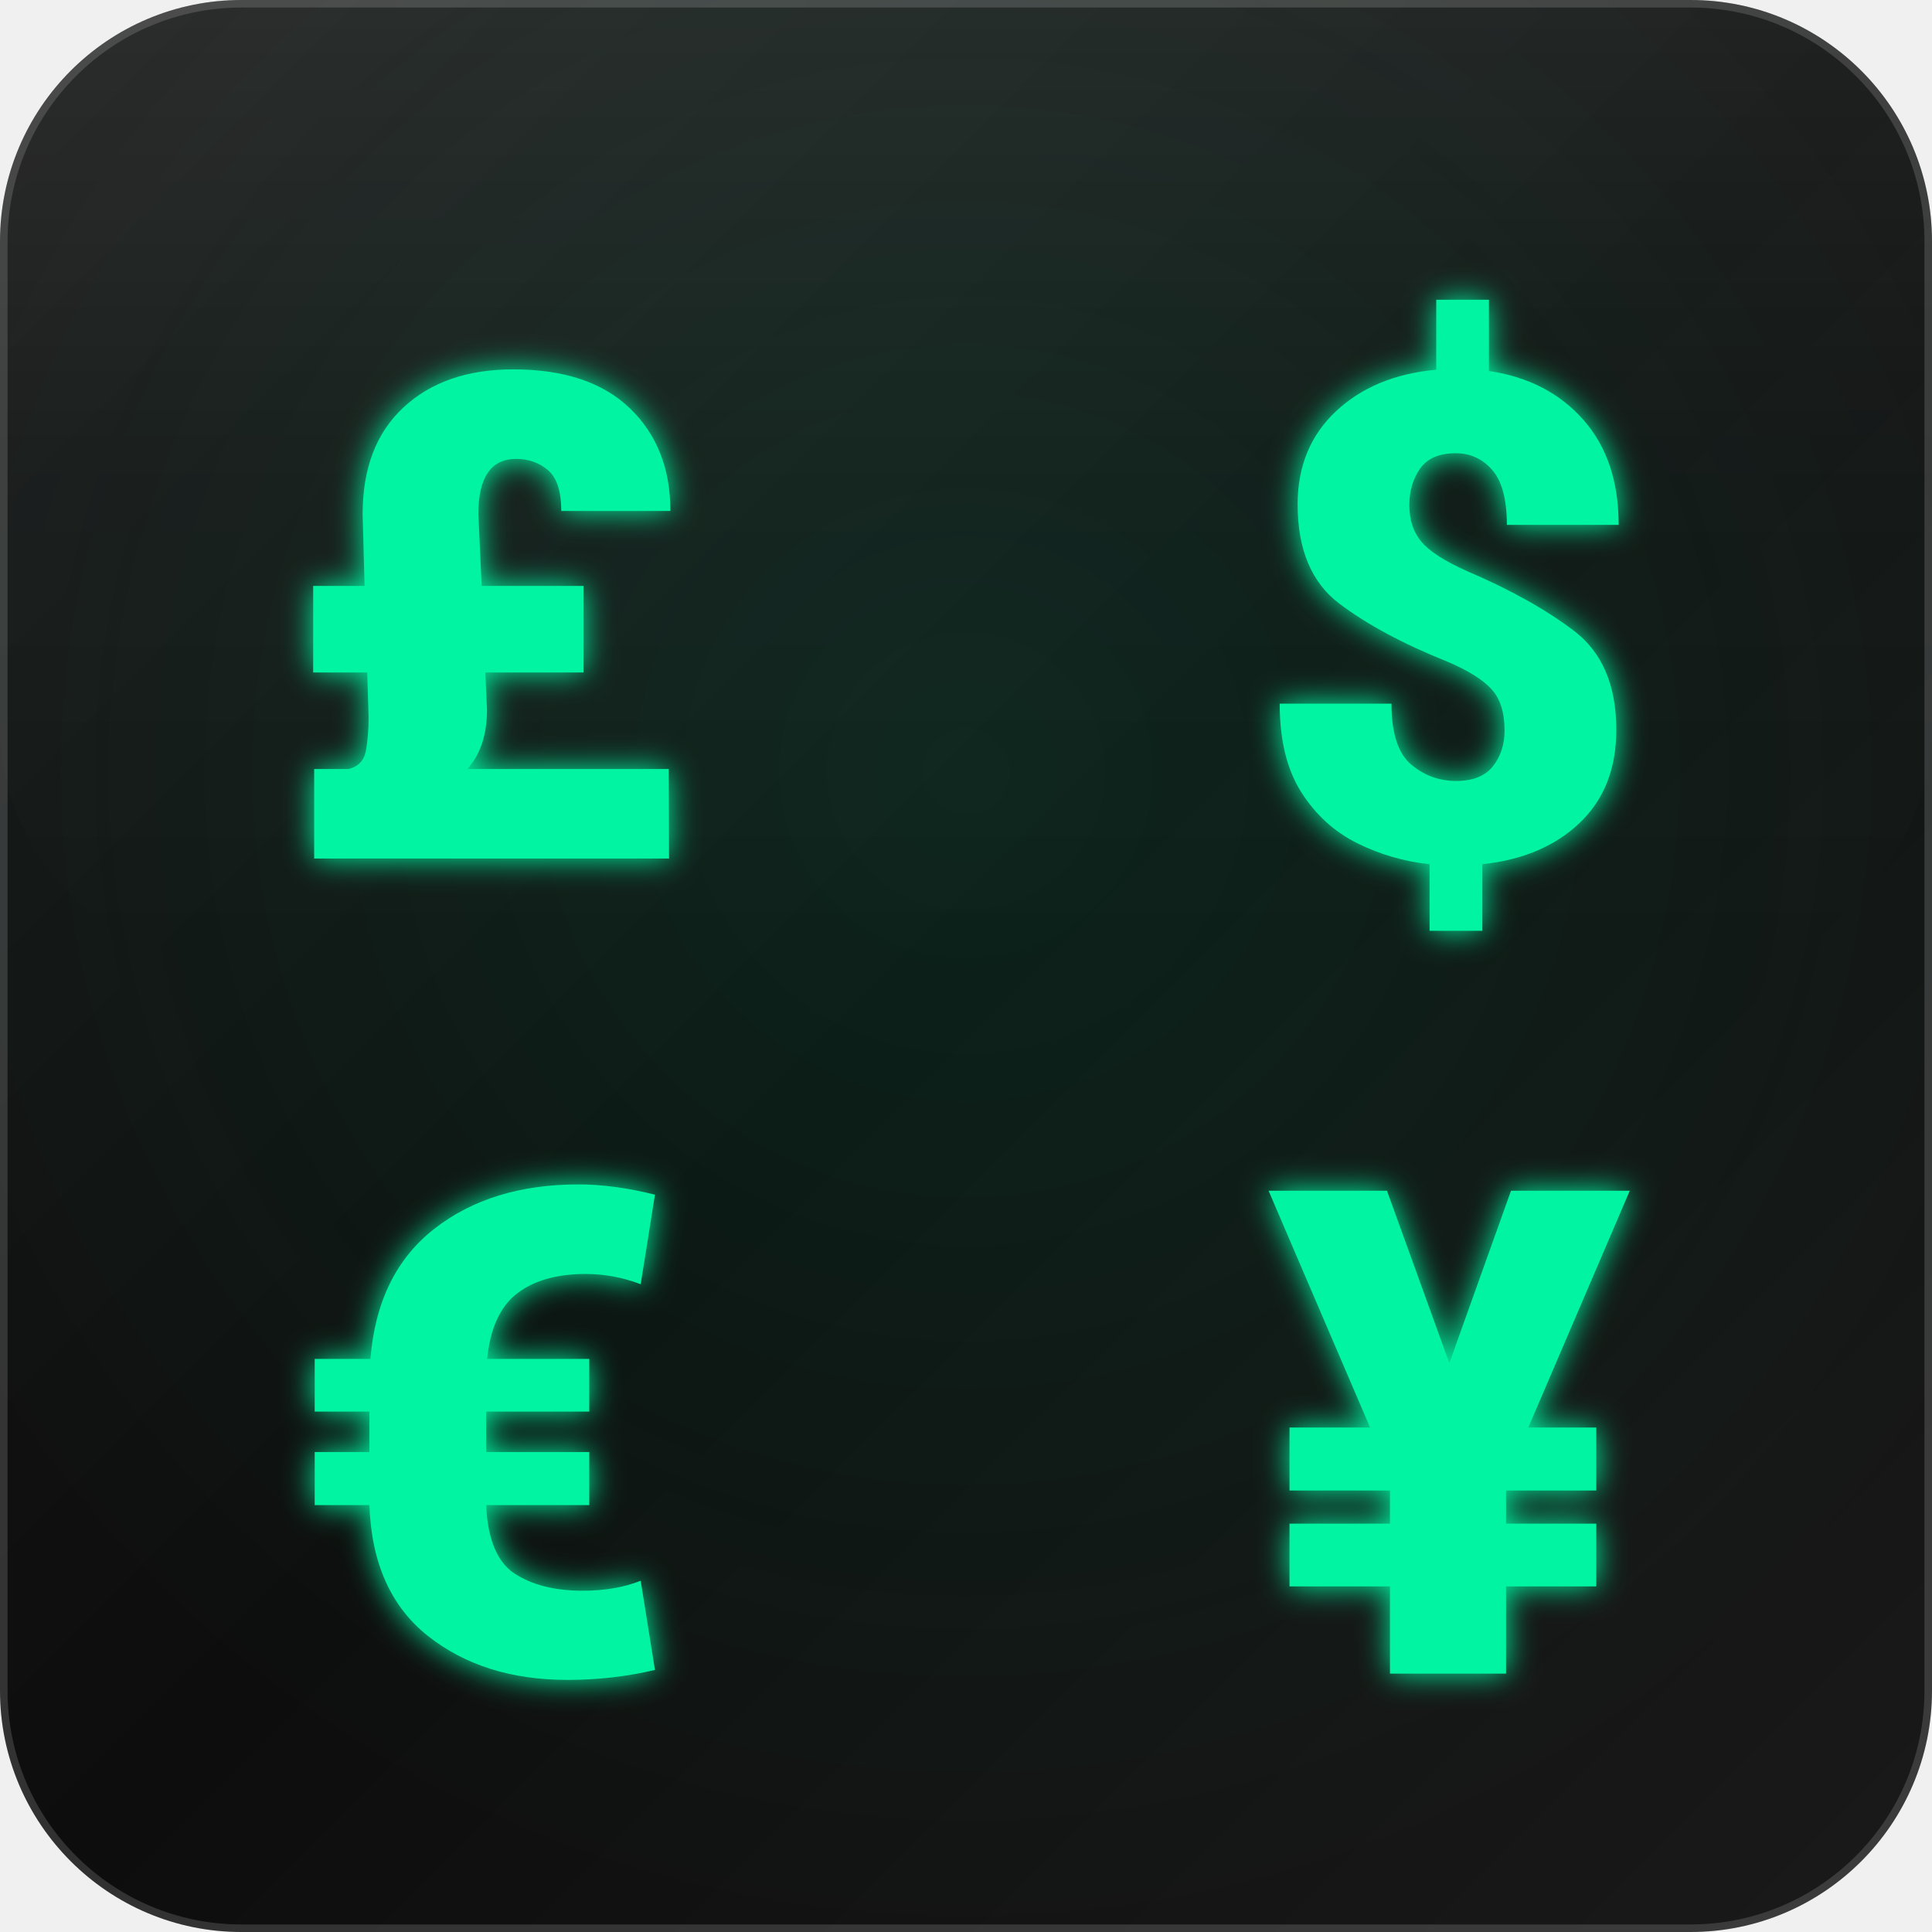
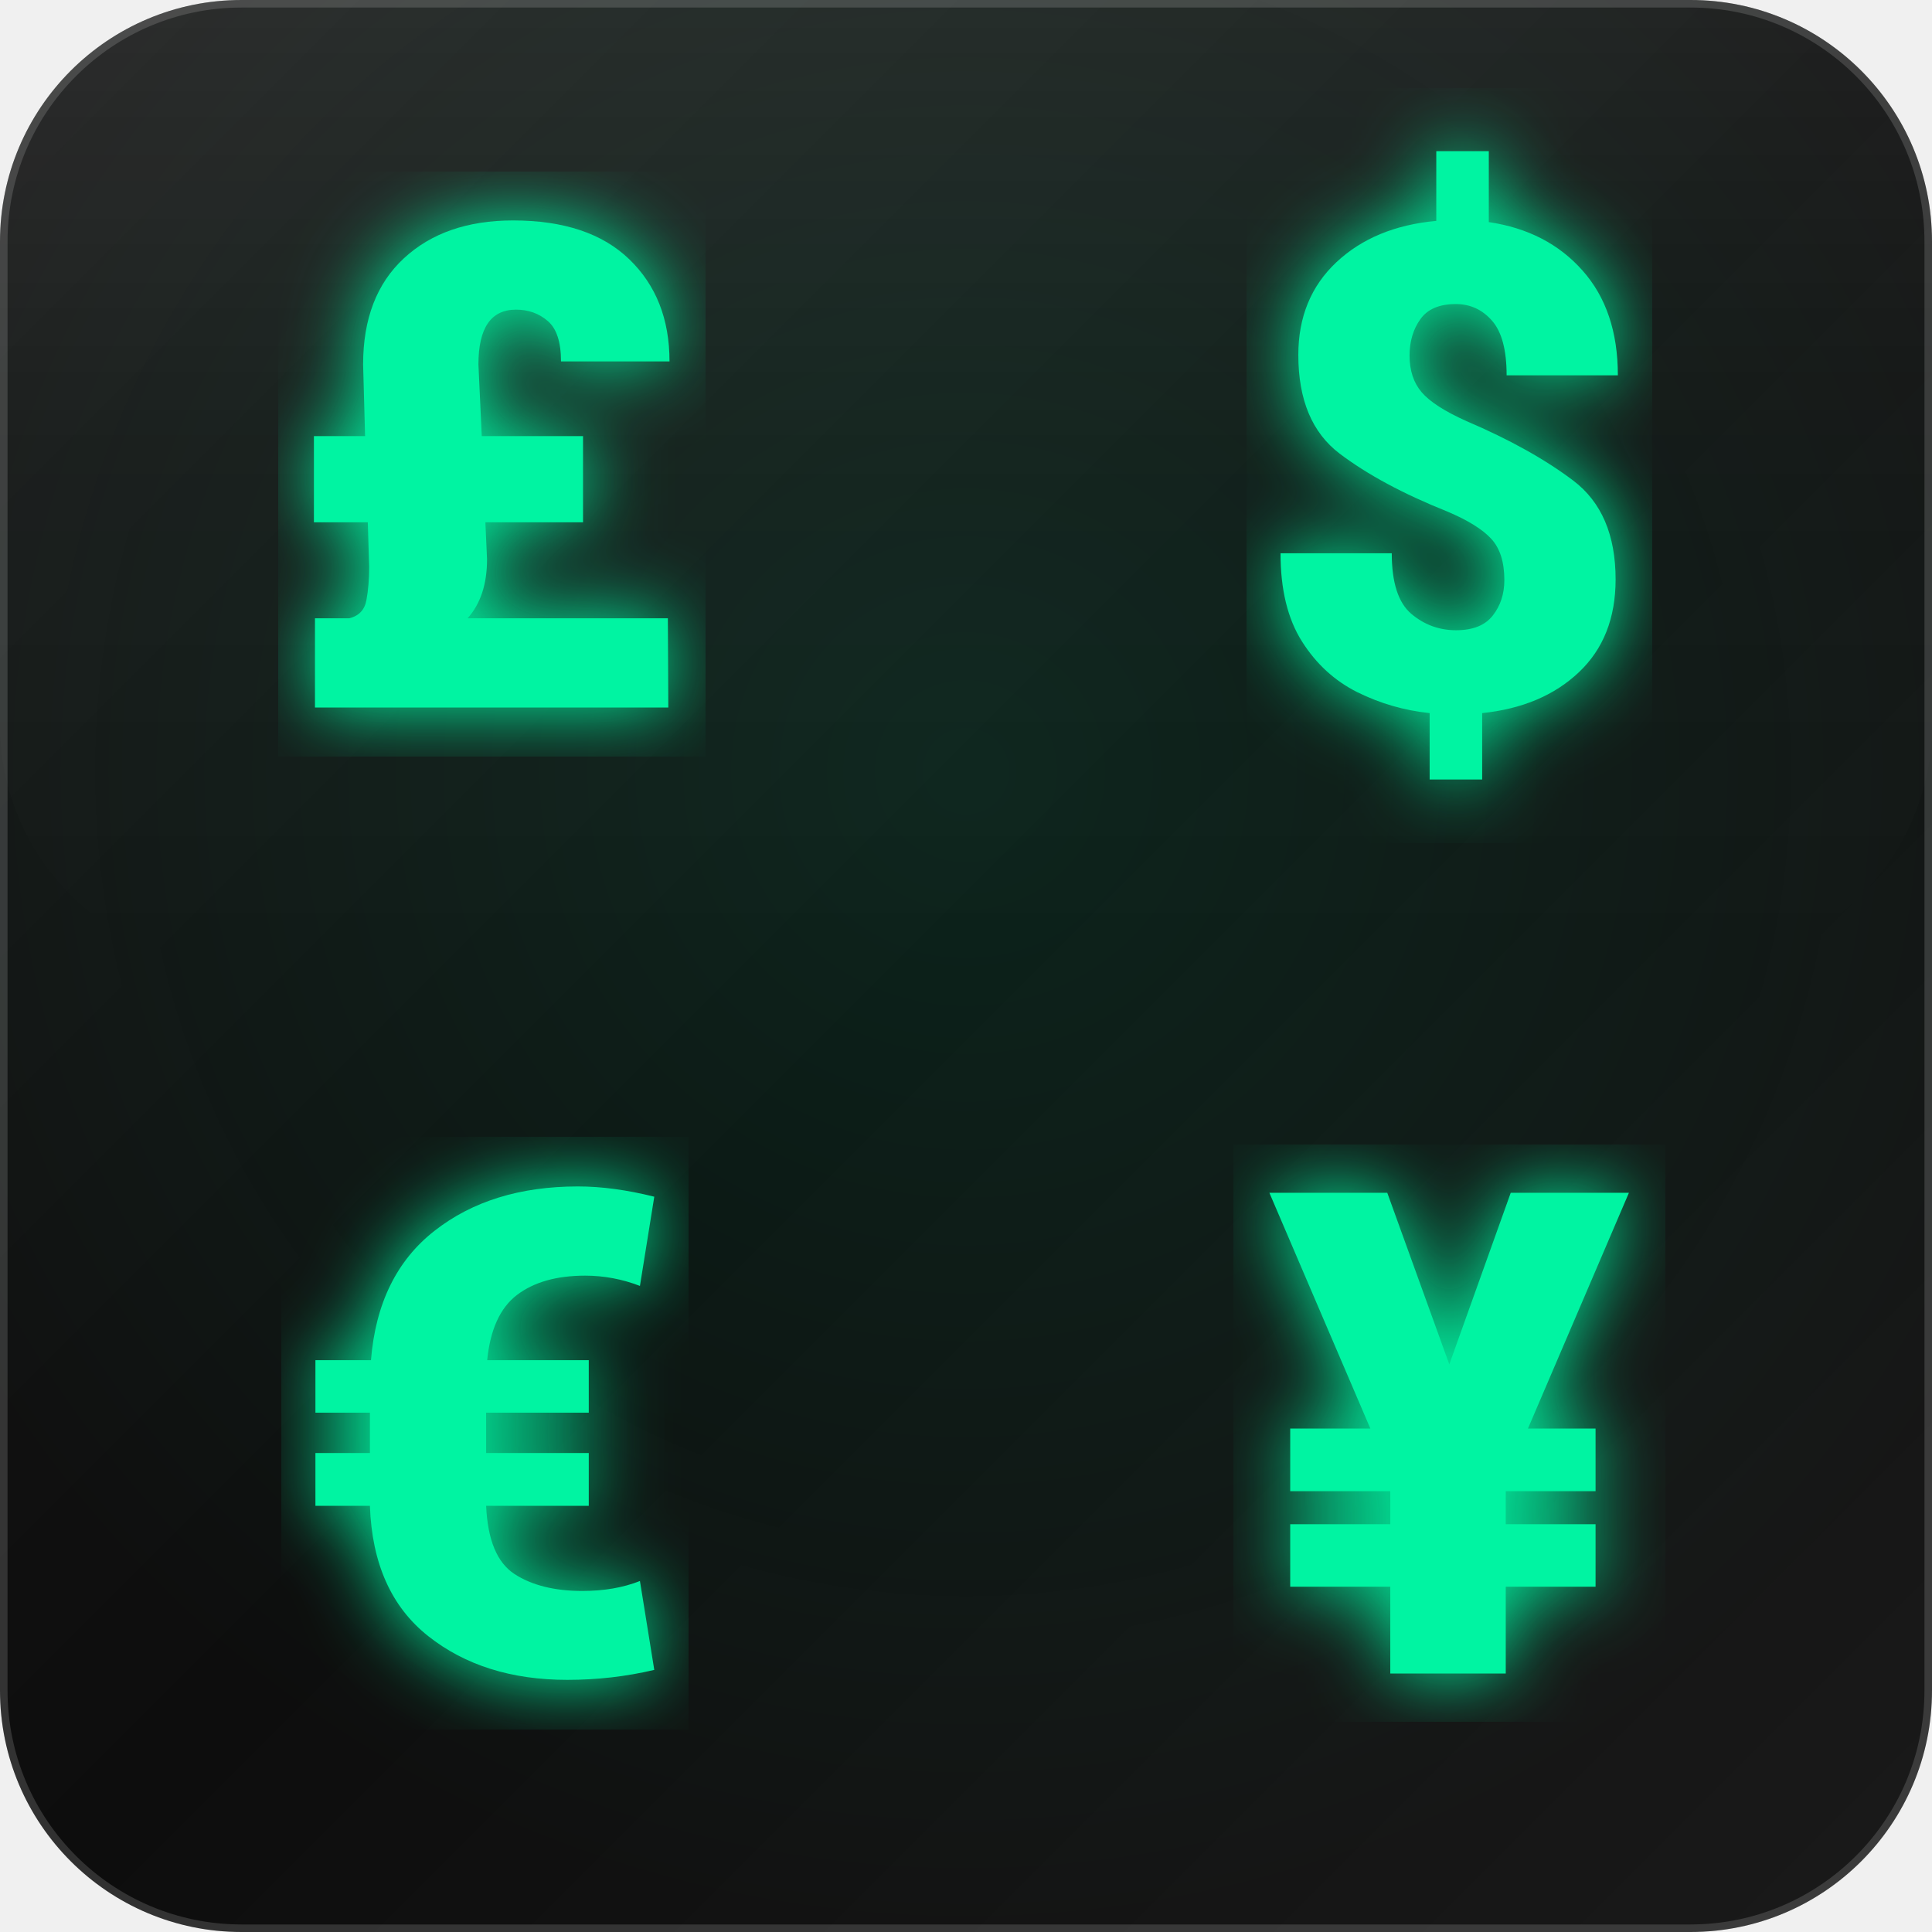
<svg xmlns="http://www.w3.org/2000/svg" viewBox="0 0 512 512">
  <defs>
    <linearGradient id="liquidGlass" x1="0%" y1="0%" x2="100%" y2="100%">
      <stop offset="0%" style="stop-color:#1a1a1a;stop-opacity:1" />
      <stop offset="50%" style="stop-color:#0d0d0d;stop-opacity:1" />
      <stop offset="100%" style="stop-color:#1a1a1a;stop-opacity:1" />
    </linearGradient>
    <linearGradient id="glassShine" x1="0%" y1="0%" x2="0%" y2="100%">
      <stop offset="0%" style="stop-color:#ffffff;stop-opacity:0.2" />
      <stop offset="50%" style="stop-color:#ffffff;stop-opacity:0.05" />
      <stop offset="100%" style="stop-color:#ffffff;stop-opacity:0" />
    </linearGradient>
    <filter id="neonGlow">
      <feGaussianBlur stdDeviation="4" result="coloredBlur" />
      <feMerge>
        <feMergeNode in="coloredBlur" />
        <feMergeNode in="SourceGraphic" />
      </feMerge>
    </filter>
    <radialGradient id="depth" cx="50%" cy="40%" r="60%">
      <stop offset="0%" style="stop-color:#00f4a2;stop-opacity:0.1" />
      <stop offset="100%" style="stop-color:#00f4a2;stop-opacity:0" />
    </radialGradient>
    <style>
      .glass-bg { fill: url(#liquidGlass); }
      .glass-shine { fill: url(#glassShine); opacity: 0.4; }
      .depth-layer { fill: url(#depth); }
      .symbol {
        font-family: system-ui, -apple-system, Segoe UI, Roboto, Arial;
        font-weight: 900;
        fill: #00f4a2;
        filter: url(#neonGlow);
      }
    </style>
  </defs>
  <rect class="glass-bg" x="0" y="0" width="512" height="512" rx="64" />
  <rect class="depth-layer" x="0" y="0" width="512" height="512" rx="64" />
  <rect class="glass-shine" x="0" y="0" width="512" height="256" rx="64" />
  <rect fill="none" stroke="#ffffff" stroke-width="2" stroke-opacity="0.15" x="1" y="1" width="510" height="510" rx="63" />
-   <g font-size="180" text-anchor="middle" dominant-baseline="central">
-     <text class="symbol" x="128" y="148" dy="0.1em">£</text>
-     <text class="symbol" x="384" y="148" dy="0.1em">$</text>
-     <text class="symbol" x="128" y="364" dy="0.1em">€</text>
-     <text class="symbol" x="384" y="364" dy="0.1em">¥</text>
-   </g>
+   <svg x="0" y="0" width="256" height="256" viewBox="0 0 100 100">
+     <text class="symbol" x="50" y="54" font-size="70" text-anchor="middle" dominant-baseline="middle">£</text>
+   </svg>
+   <svg x="256" y="0" width="256" height="256" viewBox="0 0 100 100">
+     <text class="symbol" x="50" y="54" font-size="70" text-anchor="middle" dominant-baseline="middle">$</text>
+   </svg>
+   <svg x="0" y="256" width="256" height="256" viewBox="0 0 100 100">
+     <text class="symbol" x="50" y="54" font-size="70" text-anchor="middle" dominant-baseline="middle">€</text>
+   </svg>
+   <svg x="256" y="256" width="256" height="256" viewBox="0 0 100 100">
+     <text class="symbol" x="50" y="54" font-size="70" text-anchor="middle" dominant-baseline="middle">¥</text>
+   </svg>
</svg>
